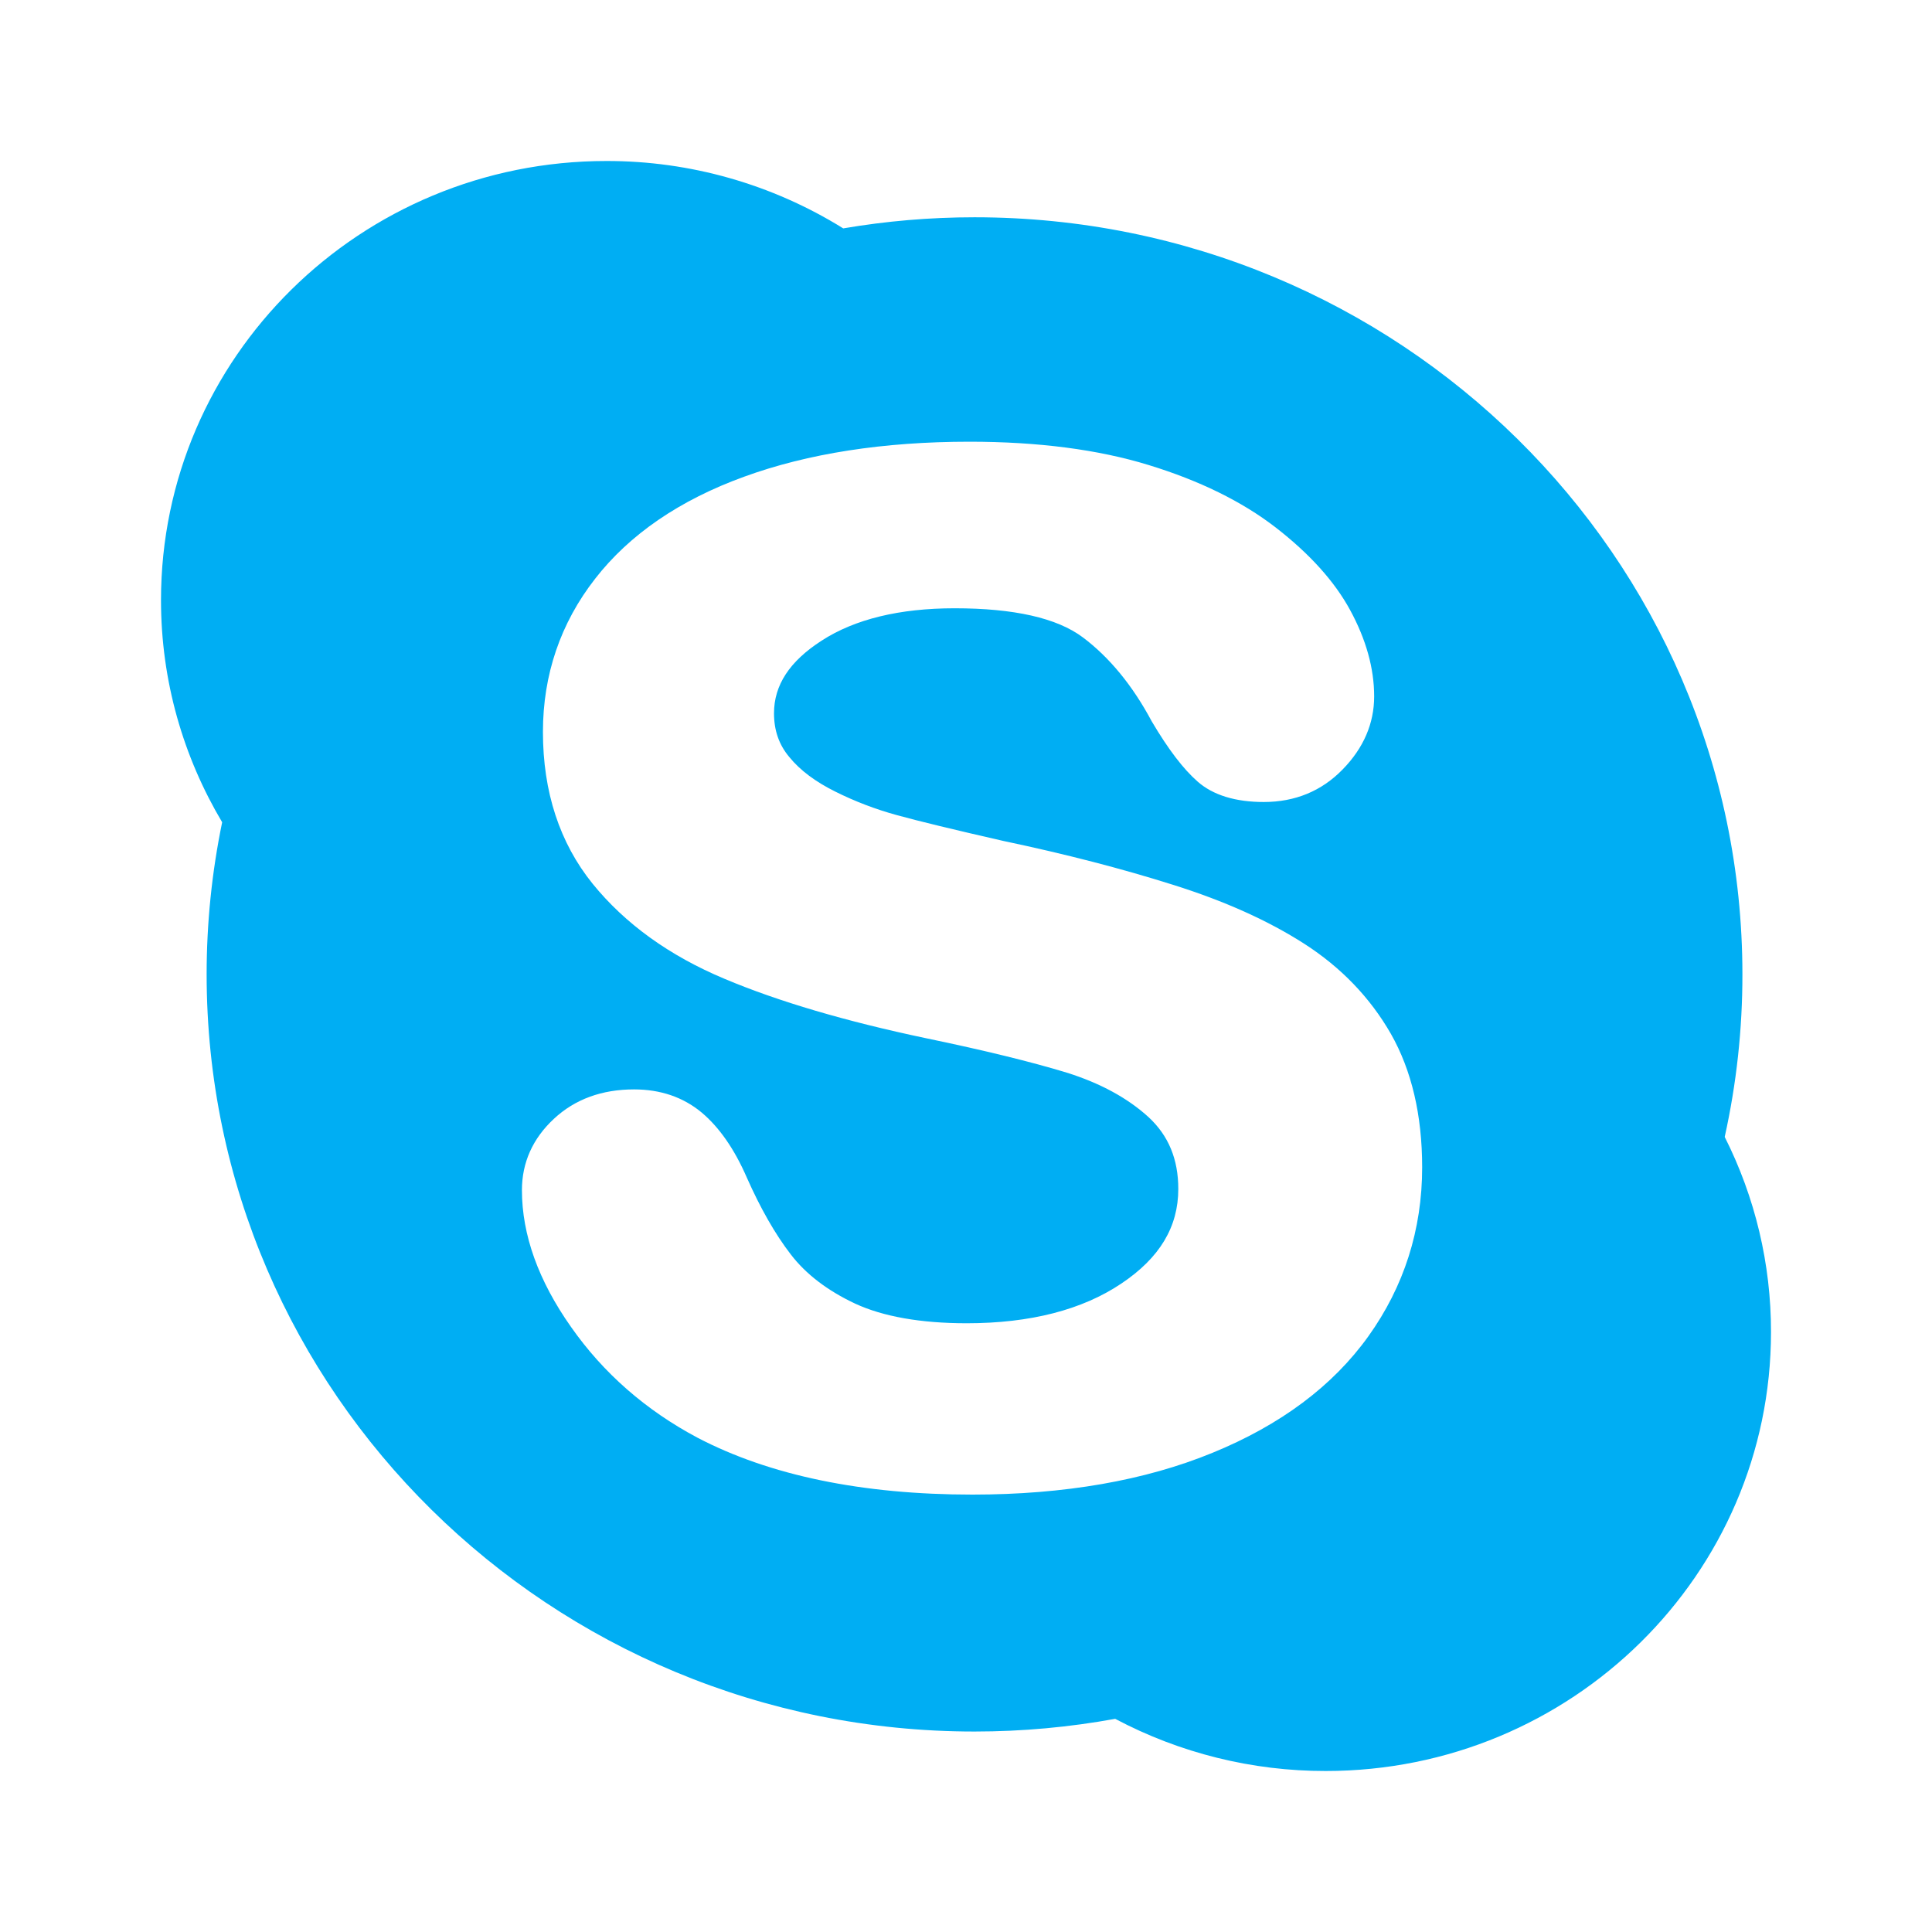
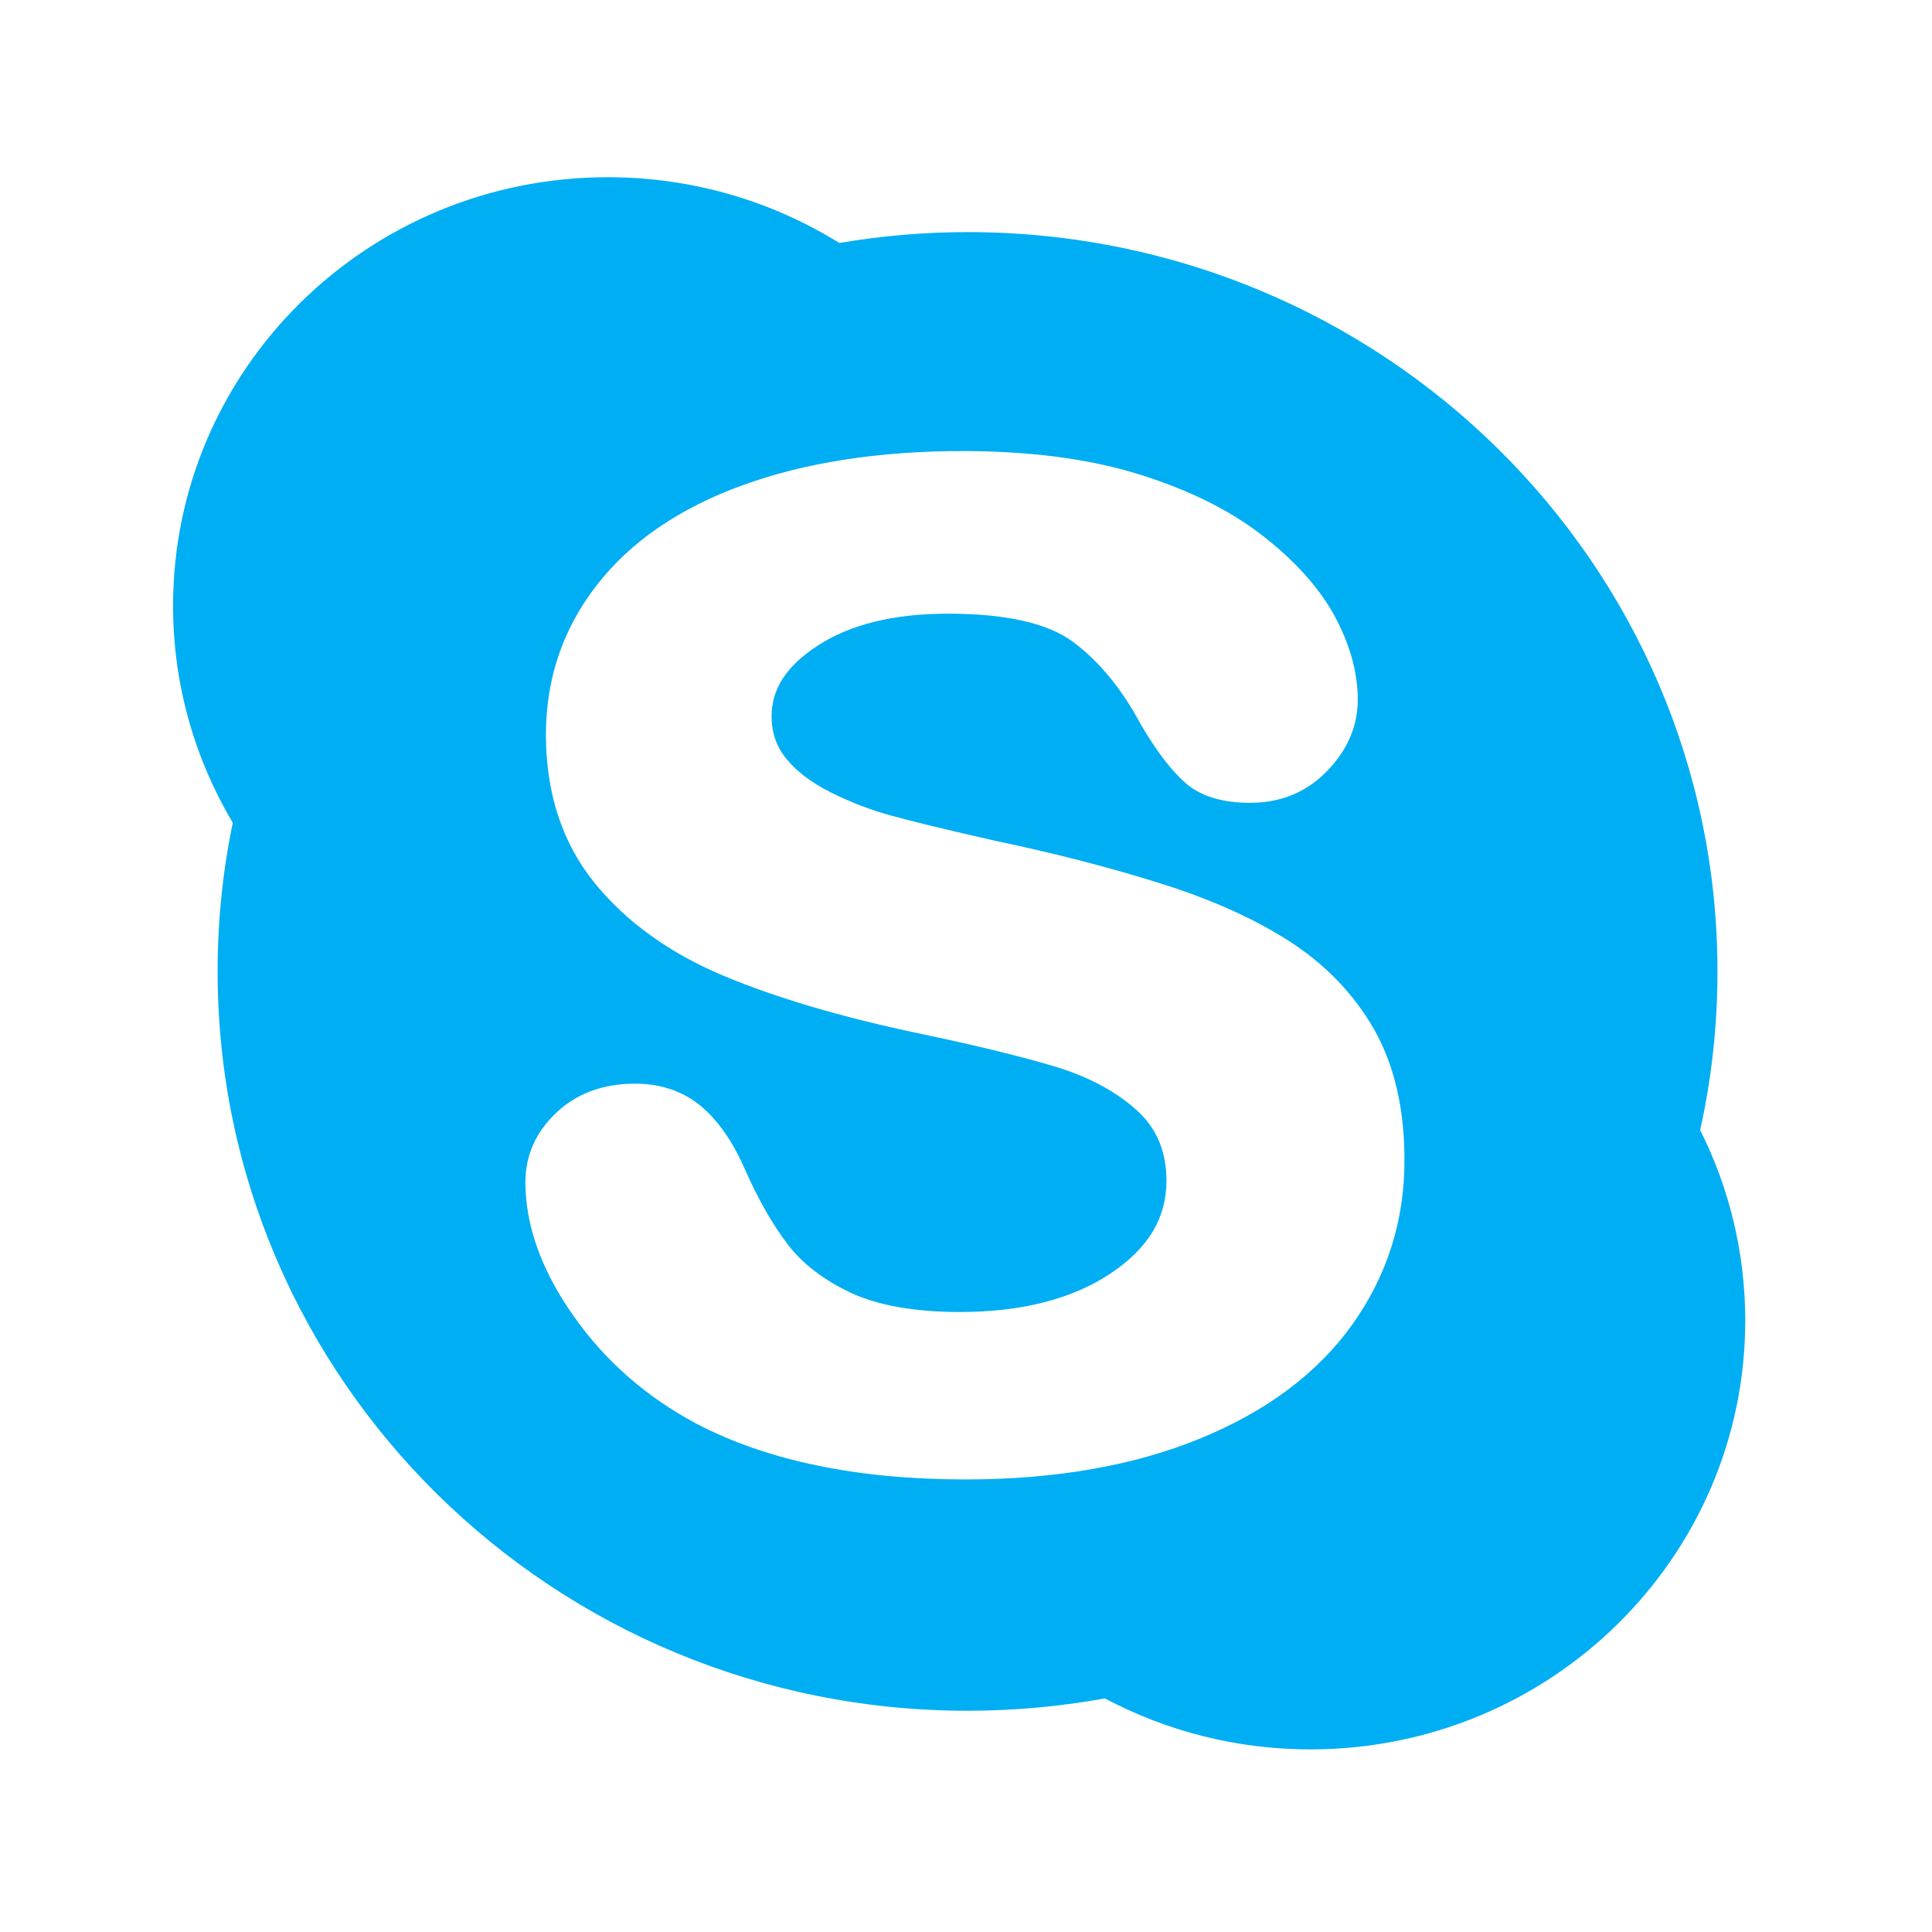
- <svg xmlns="http://www.w3.org/2000/svg" viewBox="-12.8 -12.8 153.6 153.6" width="120" height="120">
-   <path fill="none" d="M0 0h128v128H0z" />
-   <path clip-rule="evenodd" d="M95.992 93.435c-2.822 3.947-6.992 7.063-12.41 9.274-5.351 2.196-11.763 3.316-19.071 3.316-8.768 0-16.12-1.521-21.863-4.526-4.102-2.181-7.481-5.134-10.047-8.799-2.596-3.68-3.906-7.337-3.906-10.876 0-2.196.858-4.11 2.544-5.676 1.671-1.558 3.816-2.337 6.374-2.337 2.092 0 3.906.616 5.373 1.84 1.407 1.18 2.611 2.923 3.582 5.156 1.084 2.448 2.258 4.511 3.5 6.121 1.204 1.573 2.928 2.886 5.125 3.917 2.213 1.024 5.2 1.558 8.865 1.558 5.05 0 9.189-1.068 12.297-3.16 3.048-2.04 4.523-4.503 4.523-7.515 0-2.367-.775-4.236-2.356-5.705-1.671-1.528-3.861-2.715-6.517-3.546-2.777-.846-6.54-1.773-11.198-2.738-6.344-1.335-11.725-2.916-16-4.718-4.38-1.832-7.91-4.377-10.491-7.56-2.619-3.242-3.951-7.3-3.951-12.071 0-4.54 1.392-8.643 4.147-12.175 2.724-3.509 6.713-6.254 11.853-8.116 5.065-1.847 11.086-2.782 17.912-2.782 5.449 0 10.243.623 14.246 1.855 4.026 1.232 7.413 2.893 10.077 4.948 2.687 2.077 4.689 4.281 5.938 6.581 1.264 2.322 1.912 4.629 1.912 6.863 0 2.152-.843 4.11-2.506 5.809-1.671 1.721-3.786 2.589-6.269 2.589-2.258 0-4.034-.549-5.253-1.617-1.144-1.002-2.333-2.56-3.65-4.785-1.52-2.849-3.364-5.097-5.479-6.685-2.055-1.543-5.479-2.315-10.198-2.315-4.365 0-7.932.861-10.574 2.574-2.544 1.64-3.785 3.531-3.785 5.772 0 1.365.399 2.515 1.227 3.494.858 1.053 2.085 1.959 3.635 2.73a26.829 26.829 0 004.914 1.877c1.693.467 4.538 1.157 8.444 2.048 4.944 1.039 9.483 2.218 13.494 3.487 4.071 1.276 7.579 2.849 10.453 4.696 2.92 1.877 5.23 4.281 6.879 7.159 1.648 2.901 2.484 6.462 2.484 10.609.001 4.956-1.444 9.475-4.274 13.429zm28.328-15.847a59.501 59.501 0 001.407-12.924c0-33.237-27.326-60.19-61.05-60.19-3.552 0-7.037.304-10.438.883A35.57 35.57 0 0035.409 0C15.849 0 0 15.624 0 34.914c0 6.44 1.776 12.464 4.862 17.657a59.851 59.851 0 00-1.234 12.093c0 33.252 27.334 60.198 61.05 60.198 3.823 0 7.556-.349 11.183-1.009A35.656 35.656 0 0092.598 128C112.151 128 128 112.368 128 93.094a34.342 34.342 0 00-3.68-15.506z" fill="#00AEF3" fill-rule="evenodd" />
+ <svg xmlns="http://www.w3.org/2000/svg" version="1.1" id="anskype-logo" x="0" y="0" viewBox="-120 -120 1440 1440" xml:space="preserve" width="120" height="120">
+   <style>.anst0{fill:none}.anst1{fill-rule:evenodd;clip-rule:evenodd;fill:#00aef3}</style>
+   <g id="an_x31__stroke">
+     <g id="anSkype_1_">
+       <path class="anst0" d="M9 12h1171.8v1171.8H9z" />
+       <path id="anSkype" class="anst1" d="M887.8 867.4c-25.8 36.1-64 64.7-113.6 84.9-49 20.1-107.7 30.4-174.6 30.4-80.3 0-147.6-13.9-200.2-41.4-37.6-20-68.5-47-92-80.6-23.8-33.7-35.8-67.2-35.8-99.6 0-20.1 7.9-37.6 23.3-52 15.3-14.3 34.9-21.4 58.4-21.4 19.2 0 35.8 5.6 49.2 16.8 12.9 10.8 23.9 26.8 32.8 47.2 9.9 22.4 20.7 41.3 32 56 11 14.4 26.8 26.4 46.9 35.9 20.3 9.4 47.6 14.3 81.2 14.3 46.2 0 84.1-9.8 112.6-28.9 27.9-18.7 41.4-41.2 41.4-68.8 0-21.7-7.1-38.8-21.6-52.2-15.3-14-35.3-24.9-59.7-32.5-25.4-7.7-59.9-16.2-102.5-25.1-58.1-12.2-107.3-26.7-146.5-43.2-40.1-16.8-72.4-40.1-96-69.2-24-29.7-36.2-66.8-36.2-110.5 0-41.6 12.7-79.1 38-111.5 24.9-32.1 61.5-57.3 108.5-74.3 46.4-16.9 101.5-25.5 164-25.5 49.9 0 93.8 5.7 130.4 17 36.9 11.3 67.9 26.5 92.3 45.3 24.6 19 42.9 39.2 54.4 60.2 11.6 21.3 17.5 42.4 17.5 62.8 0 19.7-7.7 37.6-22.9 53.2-15.3 15.8-34.7 23.7-57.4 23.7-20.7 0-36.9-5-48.1-14.8-10.5-9.2-21.4-23.4-33.4-43.8-13.9-26.1-30.8-46.7-50.2-61.2-18.8-14.1-50.2-21.2-93.4-21.2-40 0-72.6 7.9-96.8 23.6-23.3 15-34.7 32.3-34.7 52.8 0 12.5 3.7 23 11.2 32 7.9 9.6 19.1 17.9 33.3 25 14.7 7.3 29.8 13.1 45 17.2 15.5 4.3 41.5 10.6 77.3 18.7 45.3 9.5 86.8 20.3 123.5 31.9 37.3 11.7 69.4 26.1 95.7 43 26.7 17.2 47.9 39.2 63 65.5 15.1 26.6 22.7 59.2 22.7 97.1.2 45.6-13.1 87-39 123.2zm259.4-145.1c8.5-38.2 12.9-77.7 12.9-118.3 0-304.3-250.2-551-558.9-551-32.5 0-64.4 2.8-95.6 8.1-50-31-109.1-49-172.4-49C154.1 12 9 155 9 331.6c0 59 16.3 114.1 44.5 161.7C46.1 529 42.2 566.1 42.2 604c0 304.4 250.2 551.1 558.9 551.1 35 0 69.2-3.2 102.4-9.2 45.7 24.2 97.8 38 153.2 38 179 0 324.1-143.1 324.1-319.6 0-51-12.1-99.2-33.6-142z" />
+     </g>
+   </g>
</svg>
